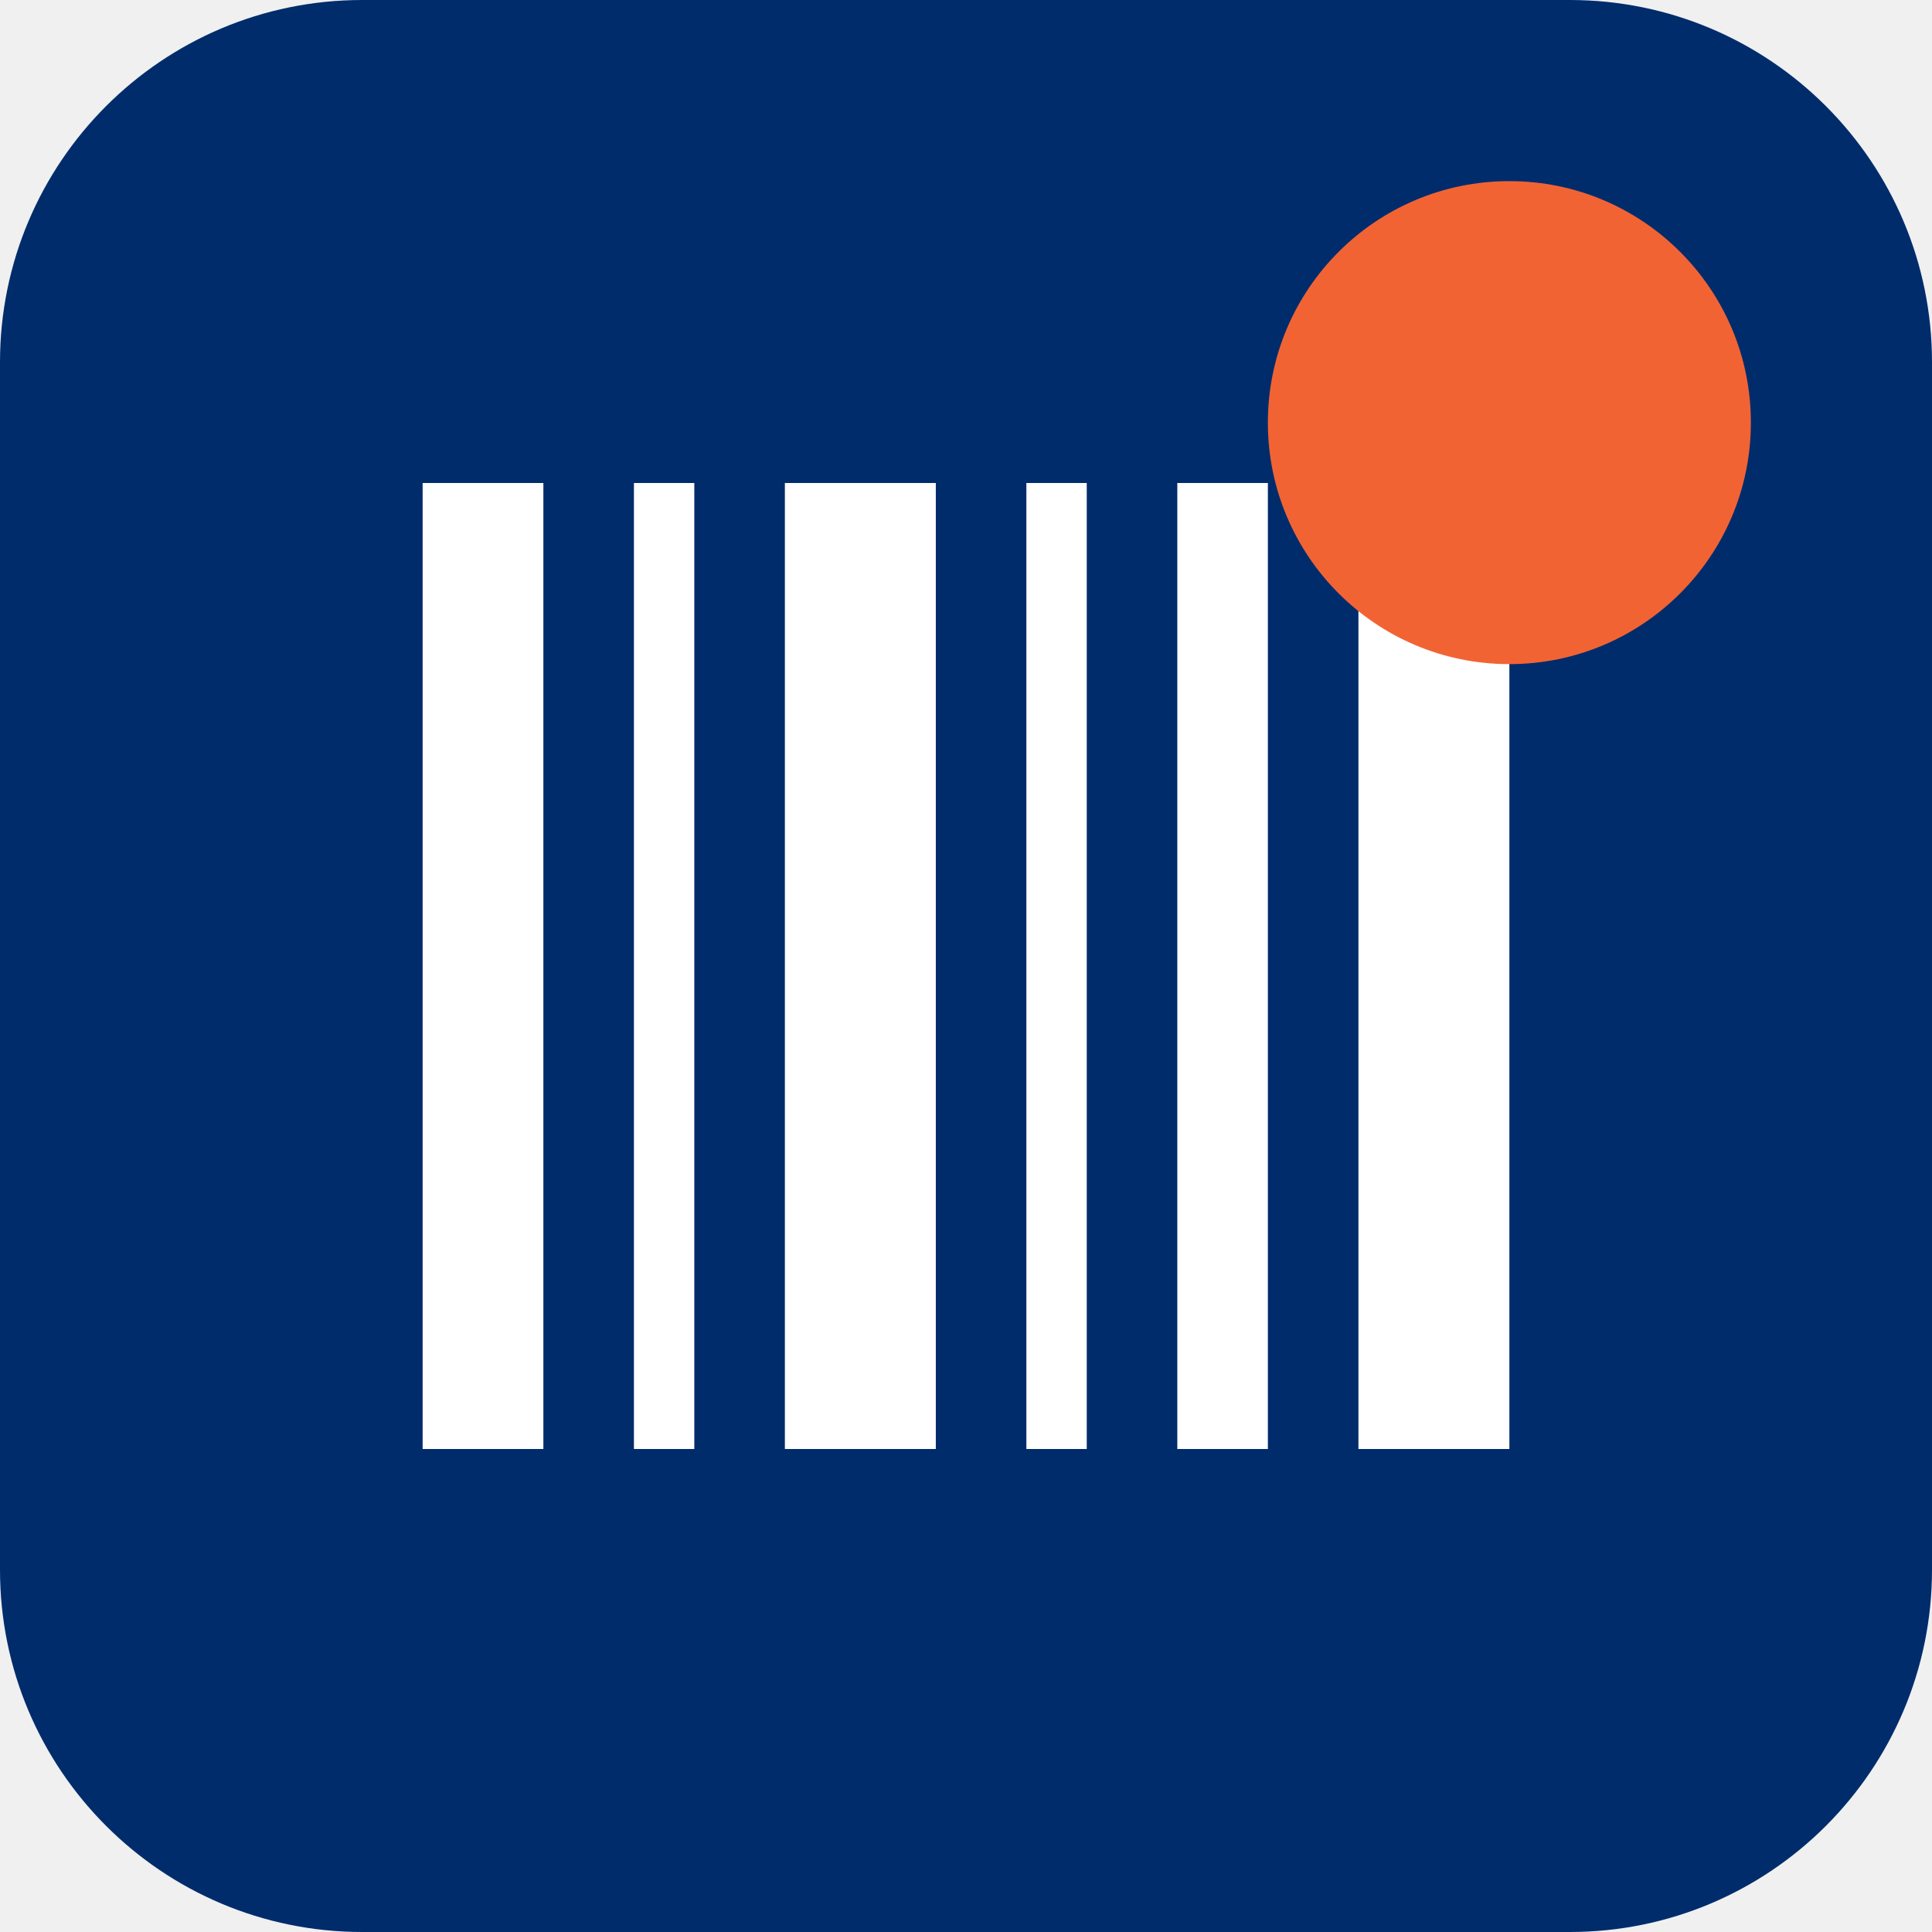
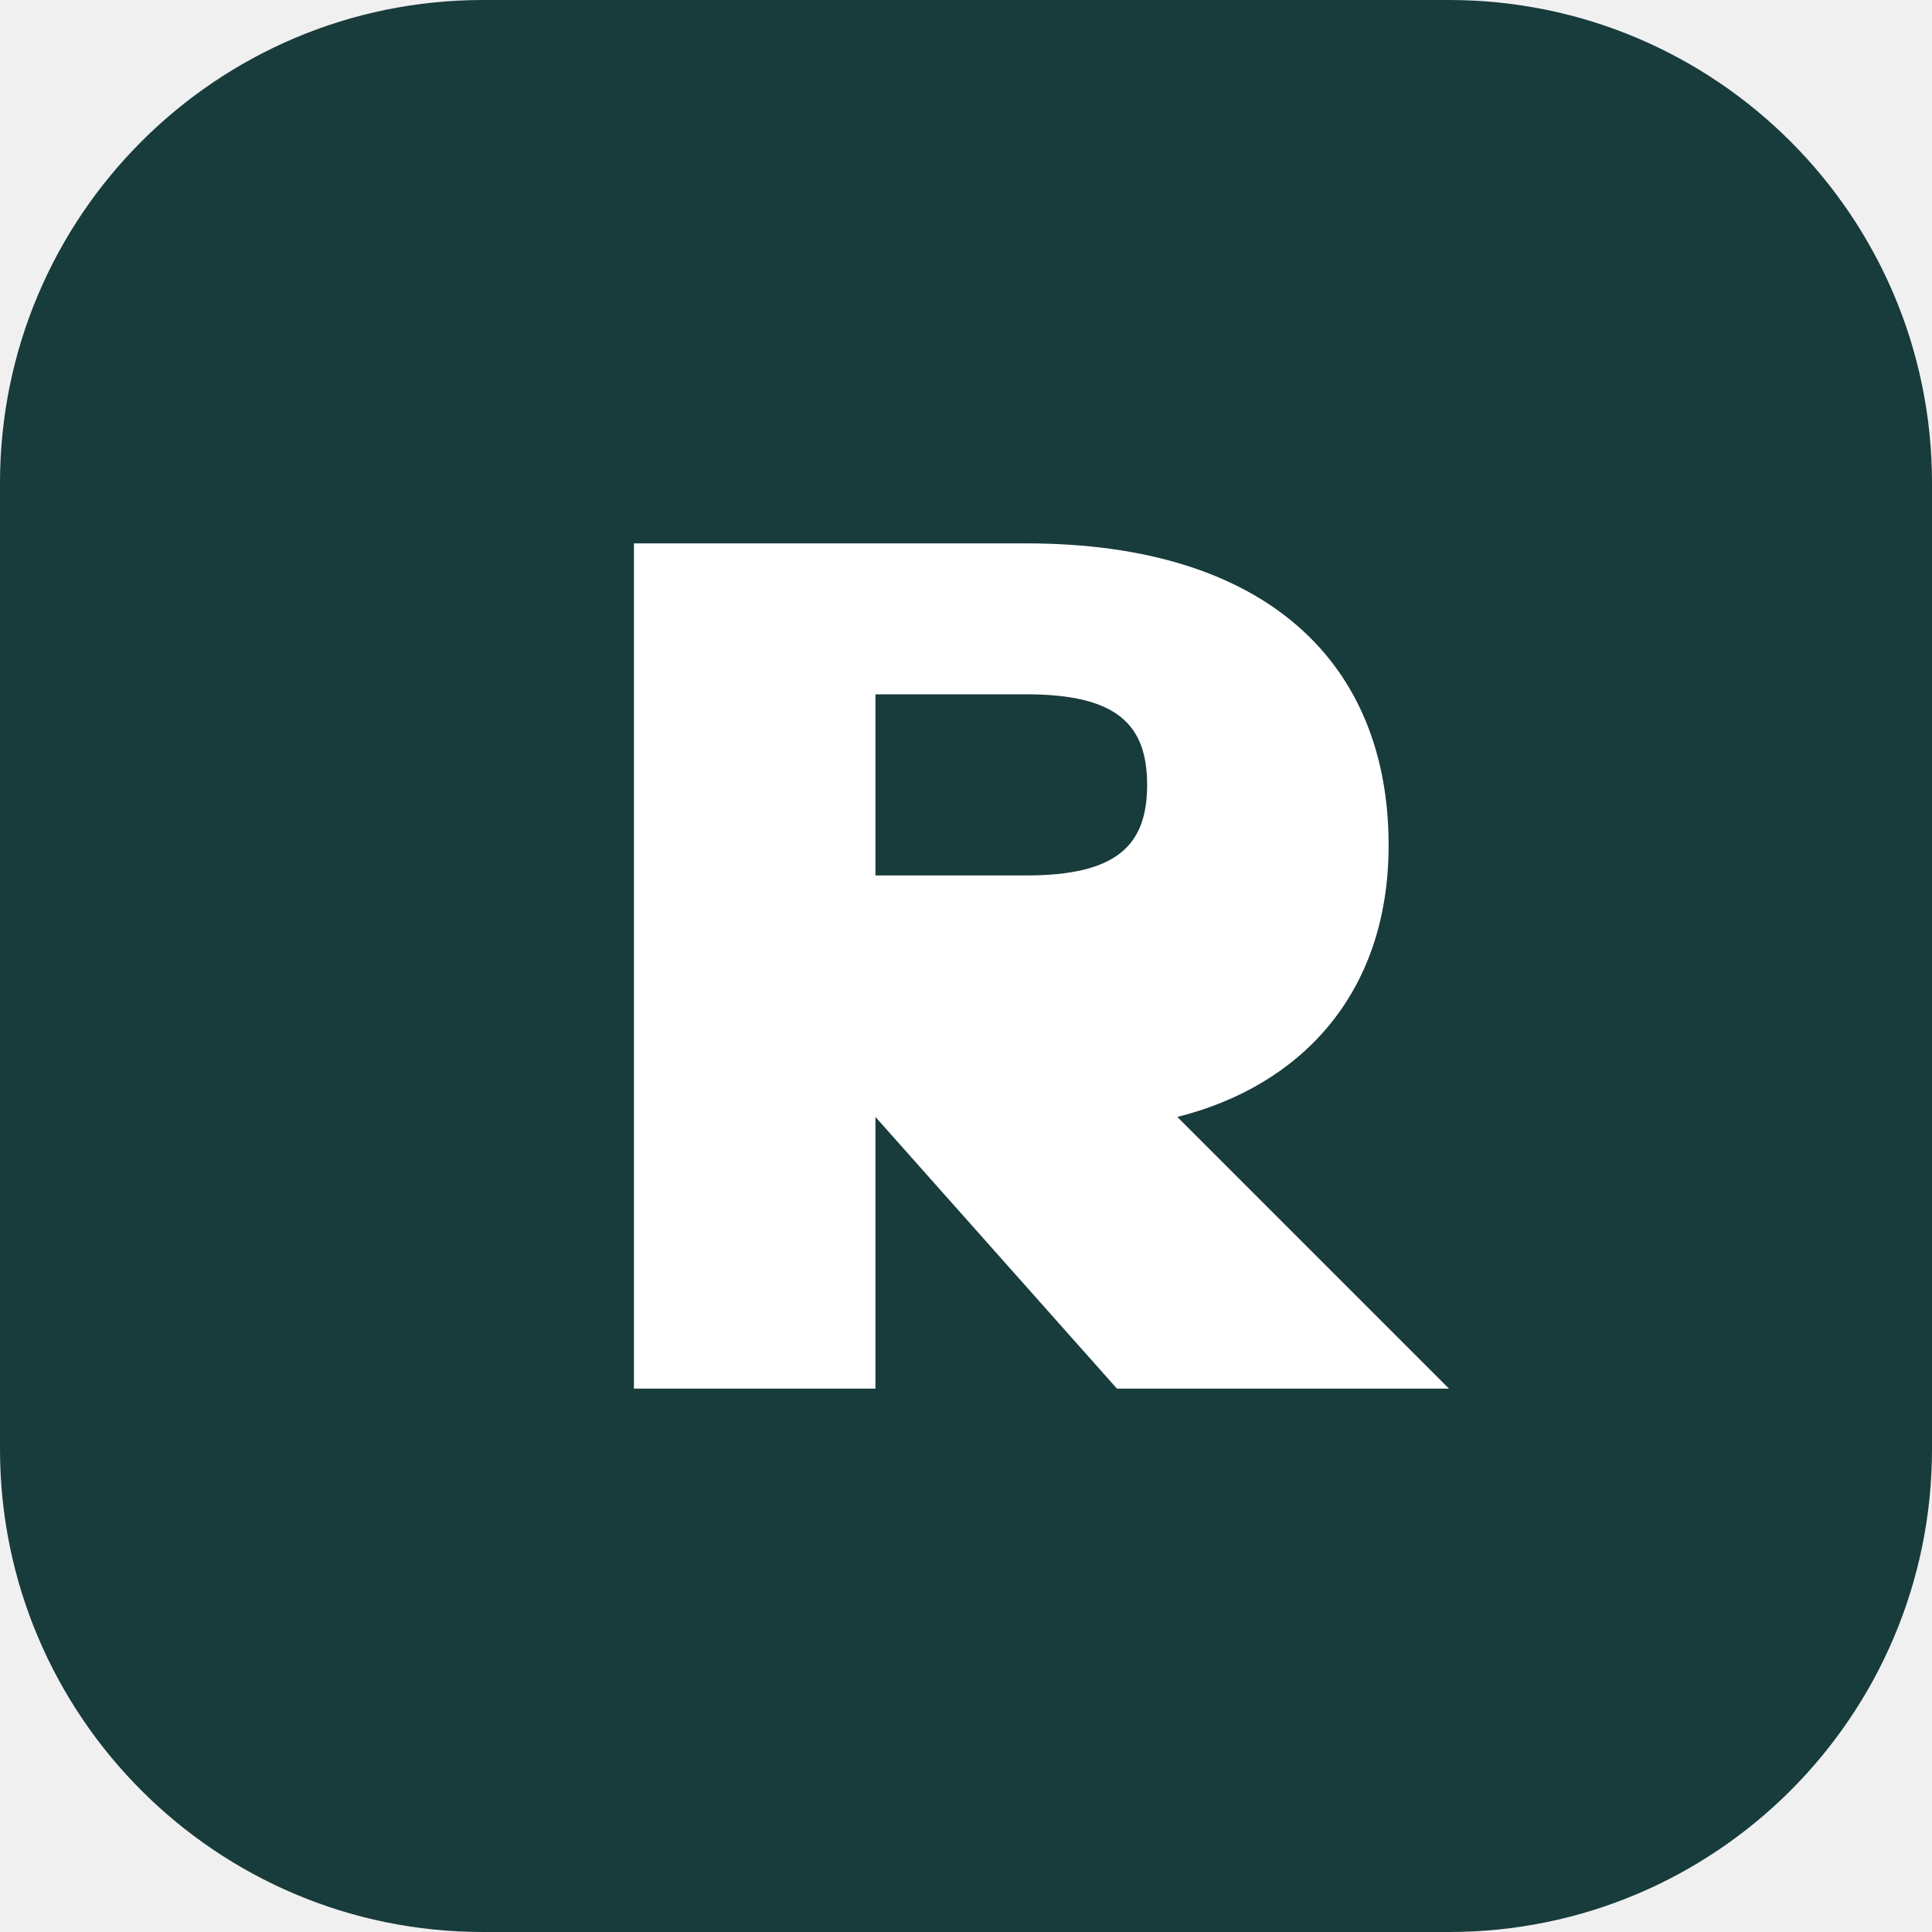
<svg xmlns="http://www.w3.org/2000/svg" viewBox="0 0 64 64">
-   <rect width="64" height="64" rx="12" fill="#002C6C" />
-   <g fill="#fff">
-     <rect x="14" y="16" width="4" height="32" />
-     <rect x="21" y="16" width="2" height="32" />
-     <rect x="26" y="16" width="5" height="32" />
-     <rect x="34" y="16" width="2" height="32" />
-     <rect x="39" y="16" width="3" height="32" />
-     <rect x="45" y="16" width="5" height="32" />
-   </g>
-   <circle cx="50" cy="14" r="8" fill="#F26334" />
+   <rect width="64" height="64" rx="16" fill="#183b3b" />
+   <path d="M21 46V18h13c8 0 12 4 12 10 0 5-3 8-7 9l9 9H37l-8-9v9zm8-17h5c3 0 4-1 4-3s-1-3-4-3h-5z" fill="#fff" />
</svg>
